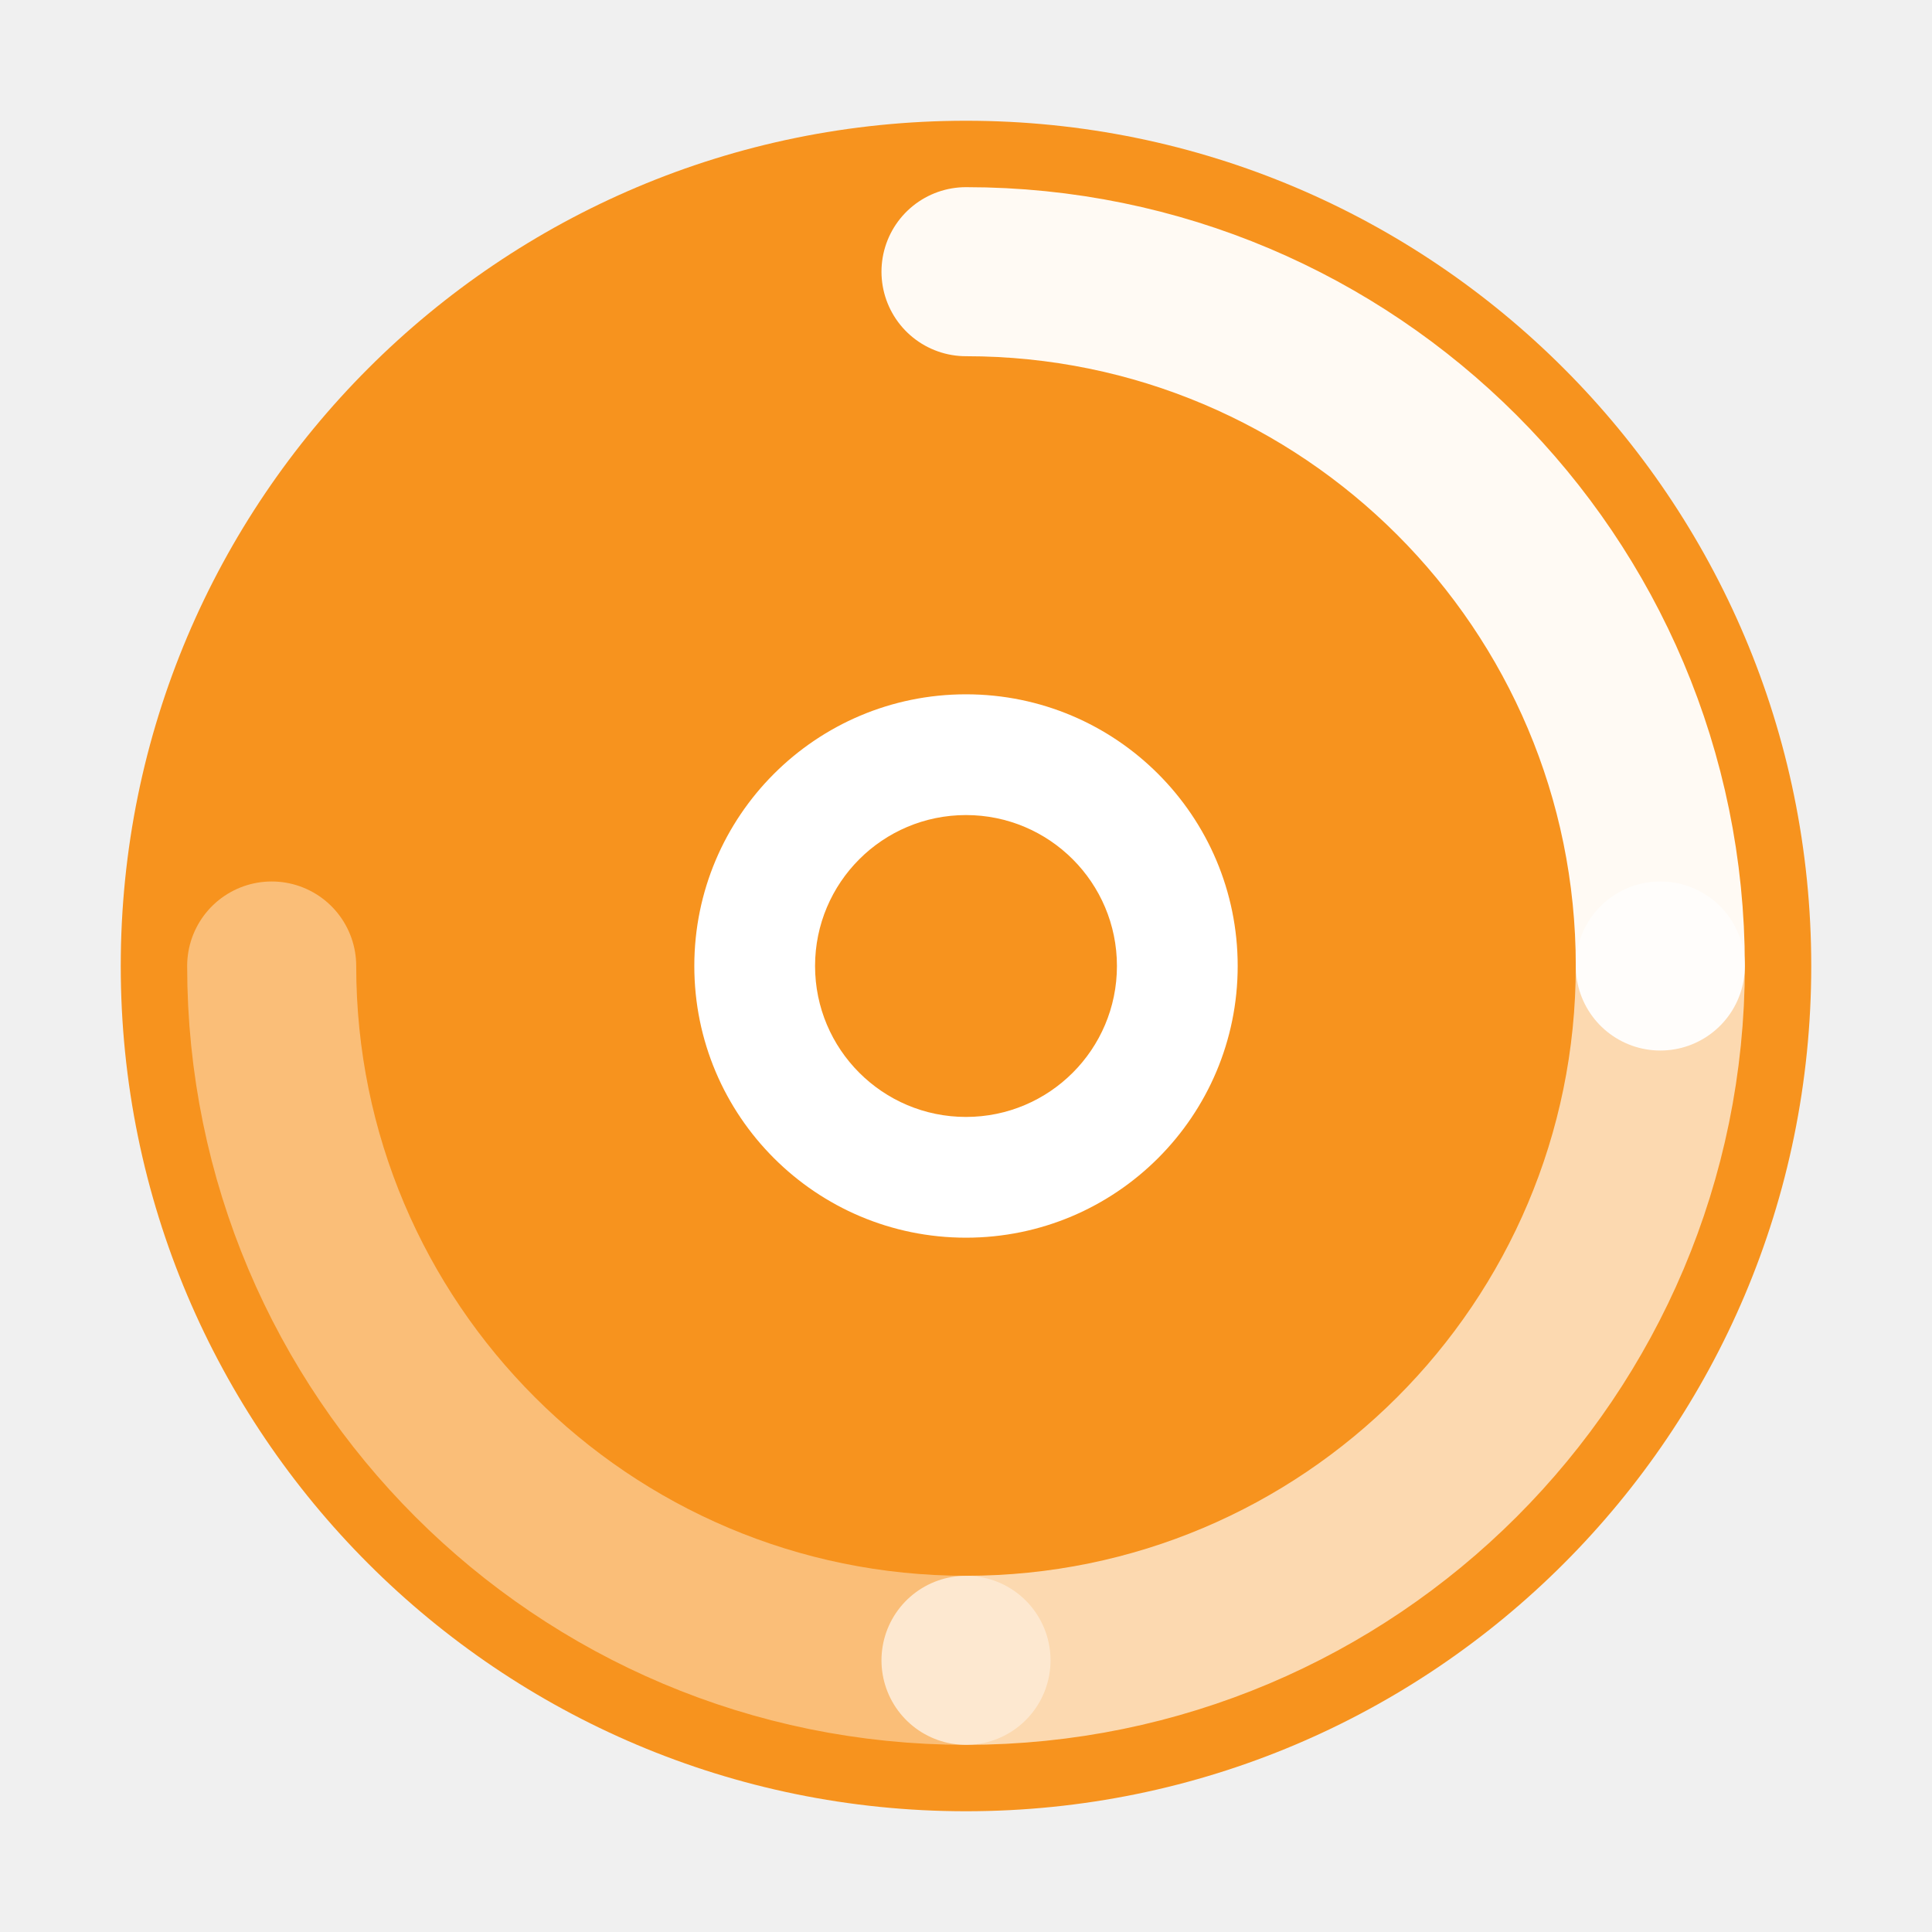
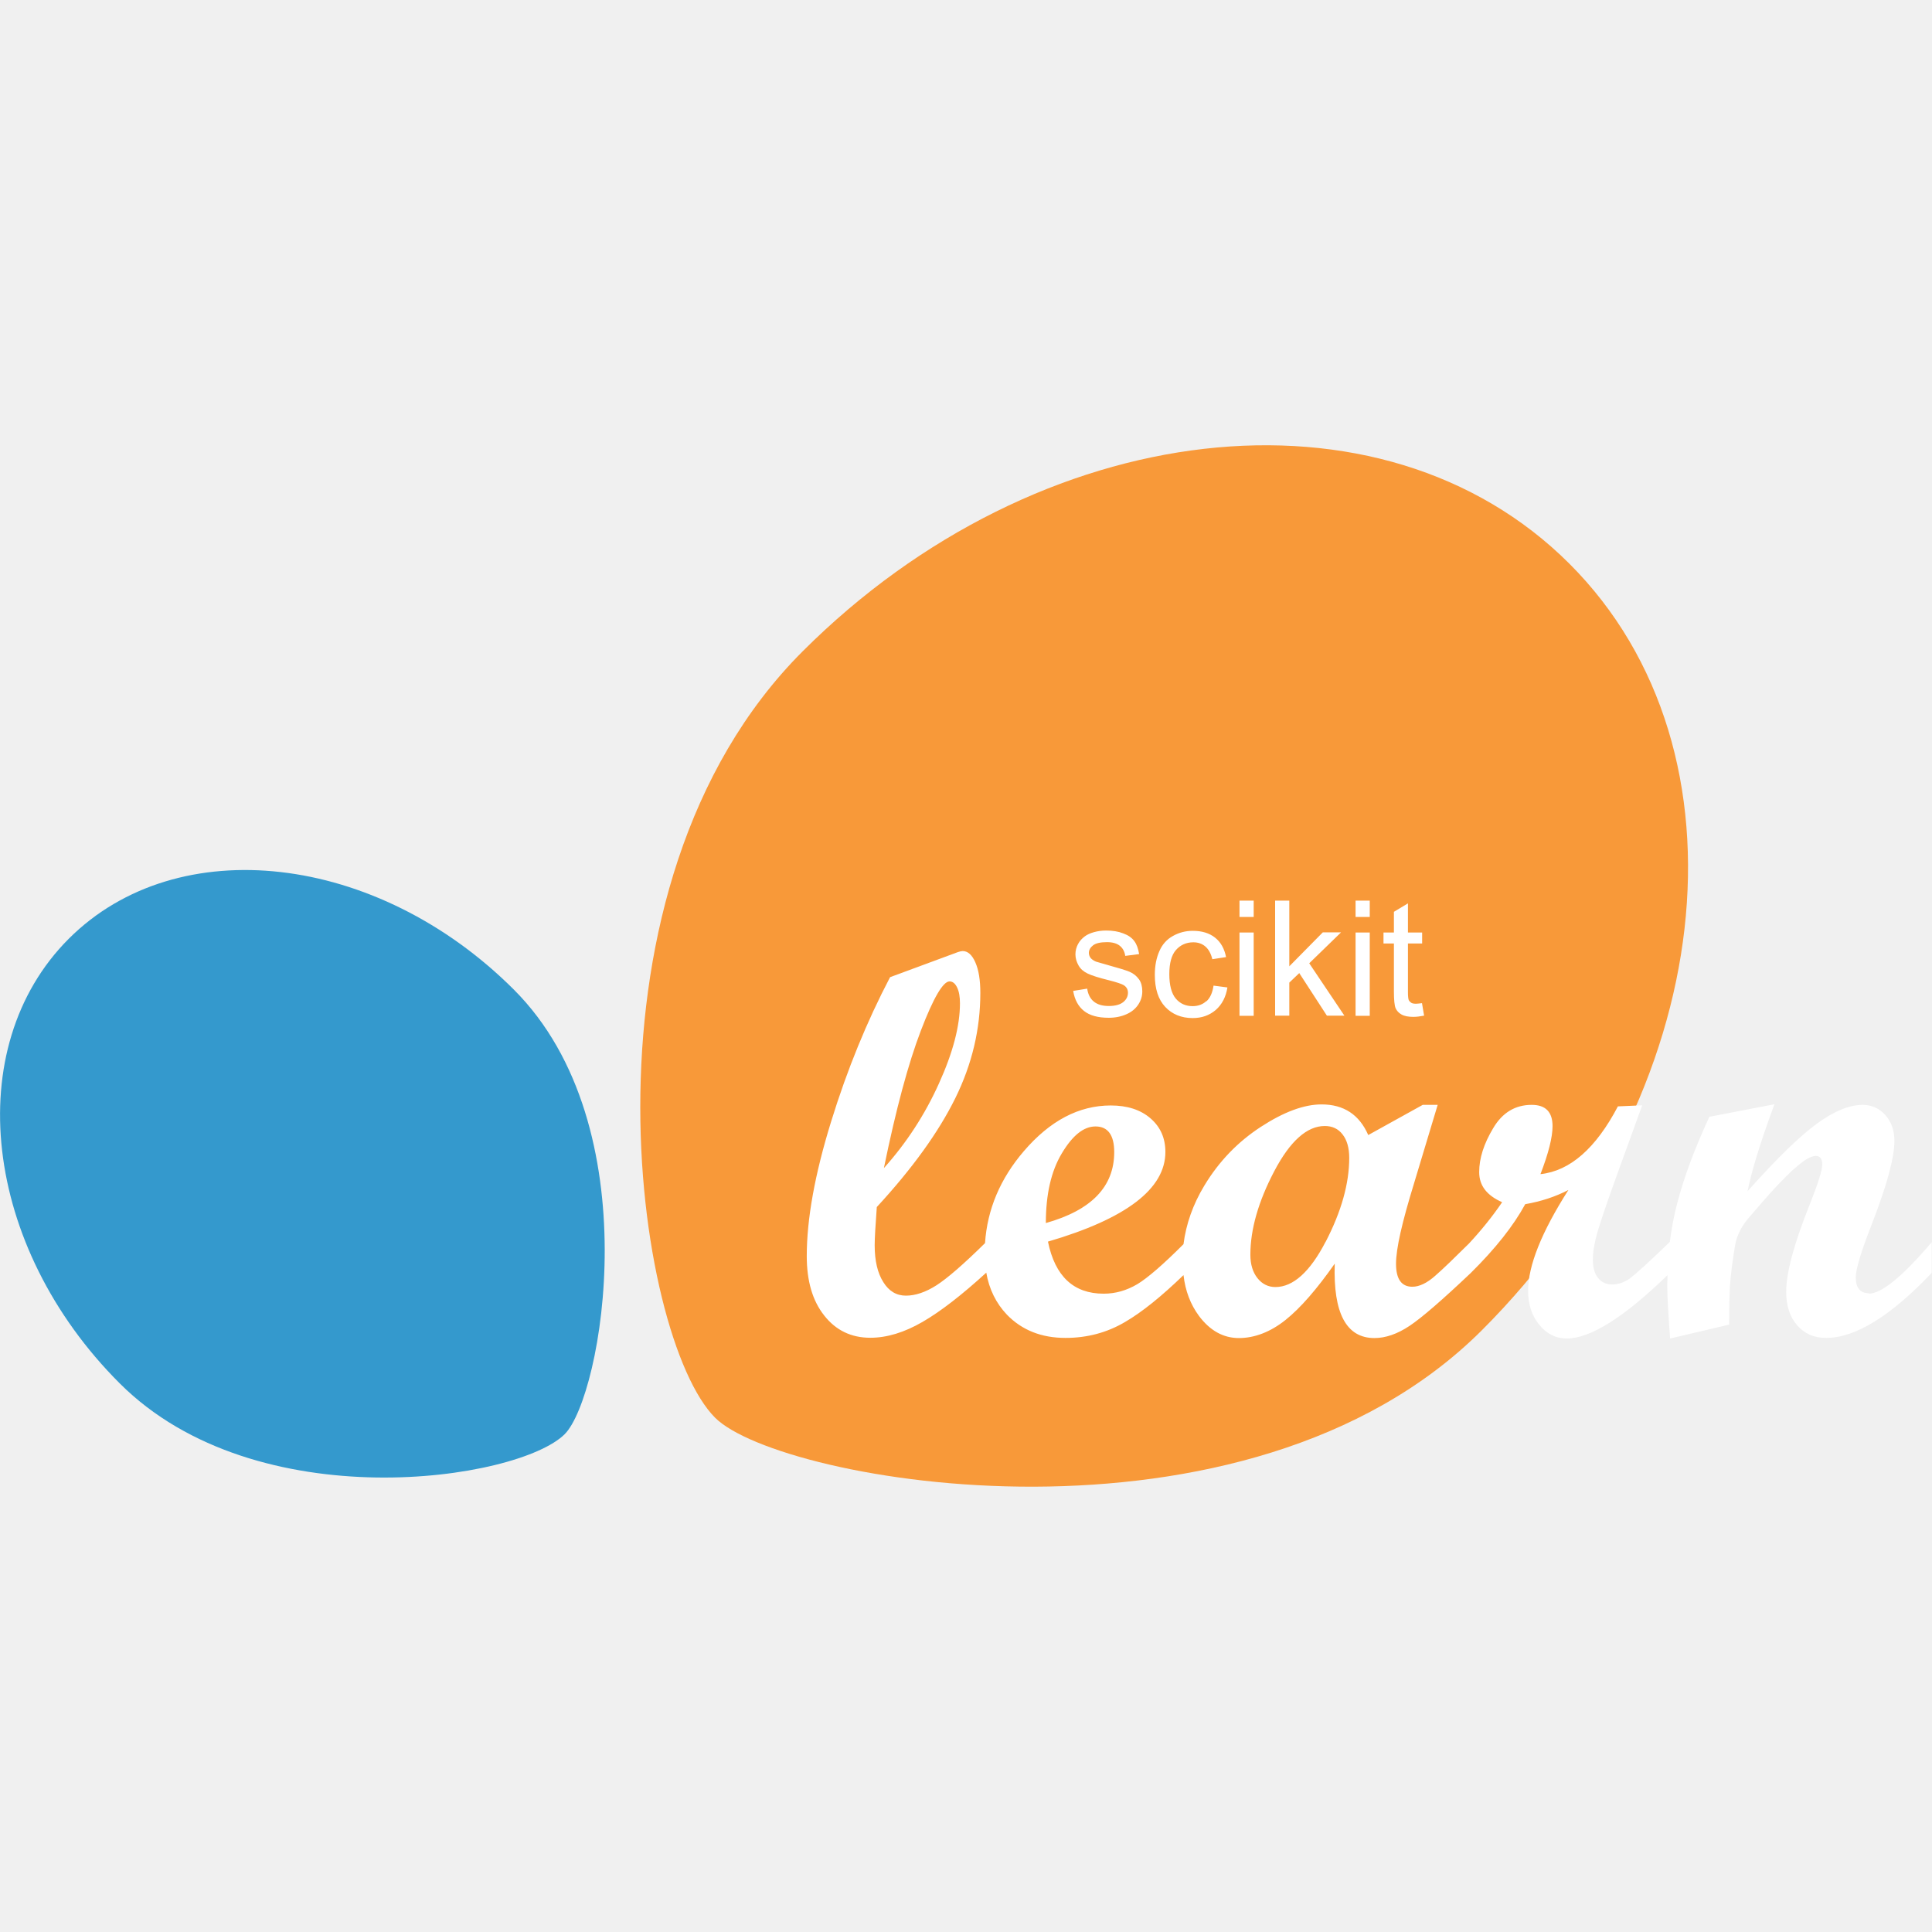
- <svg xmlns="http://www.w3.org/2000/svg" viewBox="0 0 32 32">
-   <circle cx="16" cy="16" r="14" fill="#F7931E" />
-   <path d="M16 4.5 A11.5 11.5 0 0 1 27.5 16" stroke="white" stroke-width="2.8" fill="none" stroke-linecap="round" opacity="0.95" />
-   <path d="M27.5 16 A11.5 11.5 0 0 1 16 27.5" stroke="white" stroke-width="2.8" fill="none" stroke-linecap="round" opacity="0.65" />
-   <path d="M16 27.5 A11.5 11.5 0 0 1 4.5 16" stroke="white" stroke-width="2.8" fill="none" stroke-linecap="round" opacity="0.4" />
-   <circle cx="16" cy="16" r="4.5" fill="white" />
-   <circle cx="16" cy="16" r="2.5" fill="#F7931E" />
+ <svg xmlns="http://www.w3.org/2000/svg" viewBox="0 0 128 128">
+   <path fill="#f89939" d="M98.18 88.13c15.63-15.62 18.23-38.36 5.8-50.78-12.43-12.42-35.17-9.82-50.8 5.8-15.63 15.62-11.11 45.48-5.8 50.78 4.29 4.29 35.17 9.82 50.8-5.8Z" />
+   <path fill="#3499cd" d="M34.04 65.56c-9.07-9.06-22.27-10.57-29.48-3.37-7.21 7.21-5.7 20.4 3.37 29.46 9.07 9.07 26.4 6.44 29.48 3.37 2.49-2.49 5.71-20.4-3.37-29.46Z" />
+   <path fill="#ffffff" d="M123.82 85.68c-.58 0-.87-.35-.87-1.06 0-.53.35-1.69 1.04-3.46 1.01-2.59 1.52-4.45 1.52-5.58 0-.68-.2-1.25-.6-1.7-.4-.45-.9-.68-1.5-.68-.88 0-1.89.41-3.03 1.24-1.14.83-2.67 2.32-4.6 4.48.28-1.4.88-3.32 1.78-5.76l-4.31.83c-.98 2.12-1.69 4.03-2.13 5.73-.22.83-.38 1.69-.49 2.56-1.35 1.31-2.23 2.1-2.61 2.39-.39.29-.8.43-1.22.43-.39 0-.7-.15-.93-.44-.23-.29-.34-.69-.34-1.18 0-.53.1-1.14.3-1.83s.64-1.99 1.33-3.9l1.64-4.52-1.61.07c-1.46 2.78-3.17 4.28-5.13 4.49.53-1.38.8-2.44.8-3.18 0-.94-.46-1.41-1.38-1.41-1.09 0-1.94.51-2.55 1.54-.62 1.03-.93 2-.93 2.91s.51 1.55 1.52 2c-.66.97-1.4 1.88-2.2 2.74-.95.94-1.69 1.66-2.23 2.13-.55.49-1.06.73-1.52.73-.72 0-1.08-.51-1.08-1.52s.4-2.75 1.2-5.35l1.56-5.18h-.99l-3.61 2c-.59-1.35-1.62-2.03-3.09-2.03-1.17 0-2.51.5-4.03 1.49-1.52.99-2.77 2.28-3.74 3.89-.75 1.24-1.21 2.54-1.38 3.88-1.36 1.36-2.38 2.24-3.06 2.65-.71.42-1.45.63-2.23.63-1.99 0-3.22-1.15-3.69-3.45 5.19-1.52 7.78-3.5 7.78-5.94 0-.92-.33-1.66-.99-2.23-.66-.57-1.54-.85-2.63-.85-2.11 0-4.03 1.01-5.76 3.03-1.57 1.83-2.42 3.86-2.57 6.09-1.43 1.41-2.51 2.34-3.21 2.79-.72.46-1.4.69-2.03.69s-1.13-.3-1.5-.9c-.38-.6-.57-1.41-.57-2.44 0-.46.05-1.3.14-2.53 2.36-2.56 4.09-4.96 5.2-7.21 1.11-2.25 1.66-4.58 1.66-6.98 0-.85-.11-1.52-.33-2.02-.22-.5-.5-.75-.84-.75-.07 0-.18.02-.32.07l-4.49 1.66c-1.53 2.92-2.84 6.11-3.91 9.58-1.07 3.46-1.61 6.43-1.61 8.9 0 1.65.38 2.96 1.16 3.94.77.98 1.79 1.47 3.05 1.47 1.1 0 2.25-.35 3.46-1.05 1.21-.7 2.61-1.79 4.22-3.26s0-.02 0-.02c.19 1.11.65 2.04 1.37 2.8.99 1.02 2.28 1.54 3.88 1.54 1.44 0 2.75-.35 3.94-1.05 1.15-.67 2.44-1.72 3.88-3.11.12 1.04.46 1.94 1.03 2.71.73.97 1.61 1.46 2.64 1.46s2.09-.4 3.09-1.2c1-.8 2.08-2.05 3.26-3.73-.11 3.29.77 4.93 2.63 4.93.74 0 1.52-.27 2.33-.81s2.16-1.71 4.05-3.5c1.64-1.62 2.84-3.14 3.61-4.56 1.04-.18 1.99-.49 2.86-.94-1.78 2.79-2.67 5.02-2.67 6.68 0 .9.25 1.65.74 2.25.49.6 1.1.91 1.82.91 1.57 0 3.8-1.41 6.68-4.2 0 .22-.02.43-.02.65 0 .78.07 1.96.19 3.55l3.91-.92c0-1.06.02-1.9.05-2.53.06-.84.18-1.76.35-2.76.11-.59.38-1.15.81-1.68l.99-1.15c.36-.42.71-.8 1.02-1.13.37-.39.7-.72.99-.99.33-.29.62-.53.87-.69.27-.16.49-.25.65-.25.29 0 .44.19.44.57s-.28 1.26-.83 2.65c-1.04 2.59-1.56 4.52-1.56 5.78 0 .93.24 1.67.73 2.23.48.55 1.12.83 1.91.83 1.94 0 4.28-1.44 7-4.31V82.3c-1.93 2.27-3.32 3.41-4.18 3.41Zm-65.26-8.29c.8-3.91 1.62-6.94 2.45-9.11.83-2.17 1.47-3.26 1.9-3.26.2 0 .37.13.5.4.13.26.19.62.19 1.05 0 1.49-.46 3.26-1.4 5.33-.93 2.06-2.15 3.93-3.64 5.59Zm11.79-.98c.71-1.19 1.45-1.78 2.23-1.78.82 0 1.24.57 1.24 1.7 0 2.29-1.51 3.85-4.53 4.7 0-1.9.35-3.44 1.06-4.62Zm17.48 5.85c-1.04 2.01-2.16 3.01-3.33 3.01-.48 0-.88-.2-1.19-.59-.31-.39-.47-.91-.47-1.55 0-1.68.53-3.53 1.58-5.53 1.05-2 2.17-3 3.35-3 .49 0 .89.18 1.18.56.29.37.44.89.44 1.55 0 1.7-.52 3.55-1.56 5.56Z" />
+   <path fill="#fff" d="M75.46 64.88c.15.21.22.48.22.8s-.09.61-.27.88-.44.49-.79.64c-.34.15-.73.23-1.16.23-.72 0-1.26-.15-1.64-.45s-.62-.74-.72-1.33l.93-.15c.05.37.2.66.43.85.24.2.57.3 1 .3s.75-.09.96-.26c.21-.17.31-.38.31-.62 0-.21-.09-.38-.28-.5-.13-.08-.45-.19-.96-.32-.69-.17-1.16-.32-1.43-.45s-.47-.3-.6-.53-.21-.47-.21-.74c0-.25.06-.47.17-.68.11-.21.27-.38.46-.52.15-.11.34-.2.59-.27.25-.07.52-.11.81-.11.43 0 .81.06 1.14.19.33.12.57.29.73.51.16.21.26.5.32.86l-.92.12c-.04-.28-.16-.51-.36-.67-.2-.16-.48-.24-.85-.24-.43 0-.74.07-.92.21-.18.14-.28.31-.28.5 0 .12.04.23.11.33.08.1.2.18.36.25.09.03.37.11.83.24.66.18 1.12.32 1.39.43.26.11.47.28.62.49Zm4.47 1.44c-.25.23-.55.34-.92.34-.46 0-.83-.17-1.11-.5s-.43-.88-.43-1.62.15-1.27.44-1.6.68-.51 1.15-.51c.31 0 .58.09.8.28.22.19.37.47.46.84l.91-.14c-.11-.56-.35-.99-.73-1.29-.38-.3-.87-.45-1.47-.45-.48 0-.91.11-1.32.34-.4.22-.71.56-.9 1.01-.2.45-.3.97-.3 1.57 0 .92.23 1.63.69 2.12.46.49 1.07.74 1.82.74.6 0 1.11-.18 1.53-.54.41-.36.67-.86.77-1.49l-.92-.12c-.07.47-.22.81-.47 1.04Zm2.19.98h.94v-5.52h-.94v5.52Zm0-6.55h.94v-1.08h-.94v1.08Zm6.73 1.02h-1.21l-2.22 2.25v-4.35h-.94v7.62h.94V65.1l.66-.63 1.83 2.82h1.16l-2.33-3.47 2.11-2.05Zm.96-1.02h.94v-1.08h-.94v1.08Zm0 6.55h.94v-5.52h-.94v5.52Zm4.41-.84c-.17.02-.31.04-.41.04-.14 0-.25-.02-.32-.07s-.13-.11-.16-.18c-.03-.08-.05-.25-.05-.51v-3.23h.94v-.73h-.94v-1.93l-.93.56v1.37h-.69v.73h.69v3.18c0 .56.04.93.11 1.1.08.18.21.32.39.42.19.11.45.16.79.16.21 0 .44-.03.71-.08l-.14-.83Z" />
</svg>
